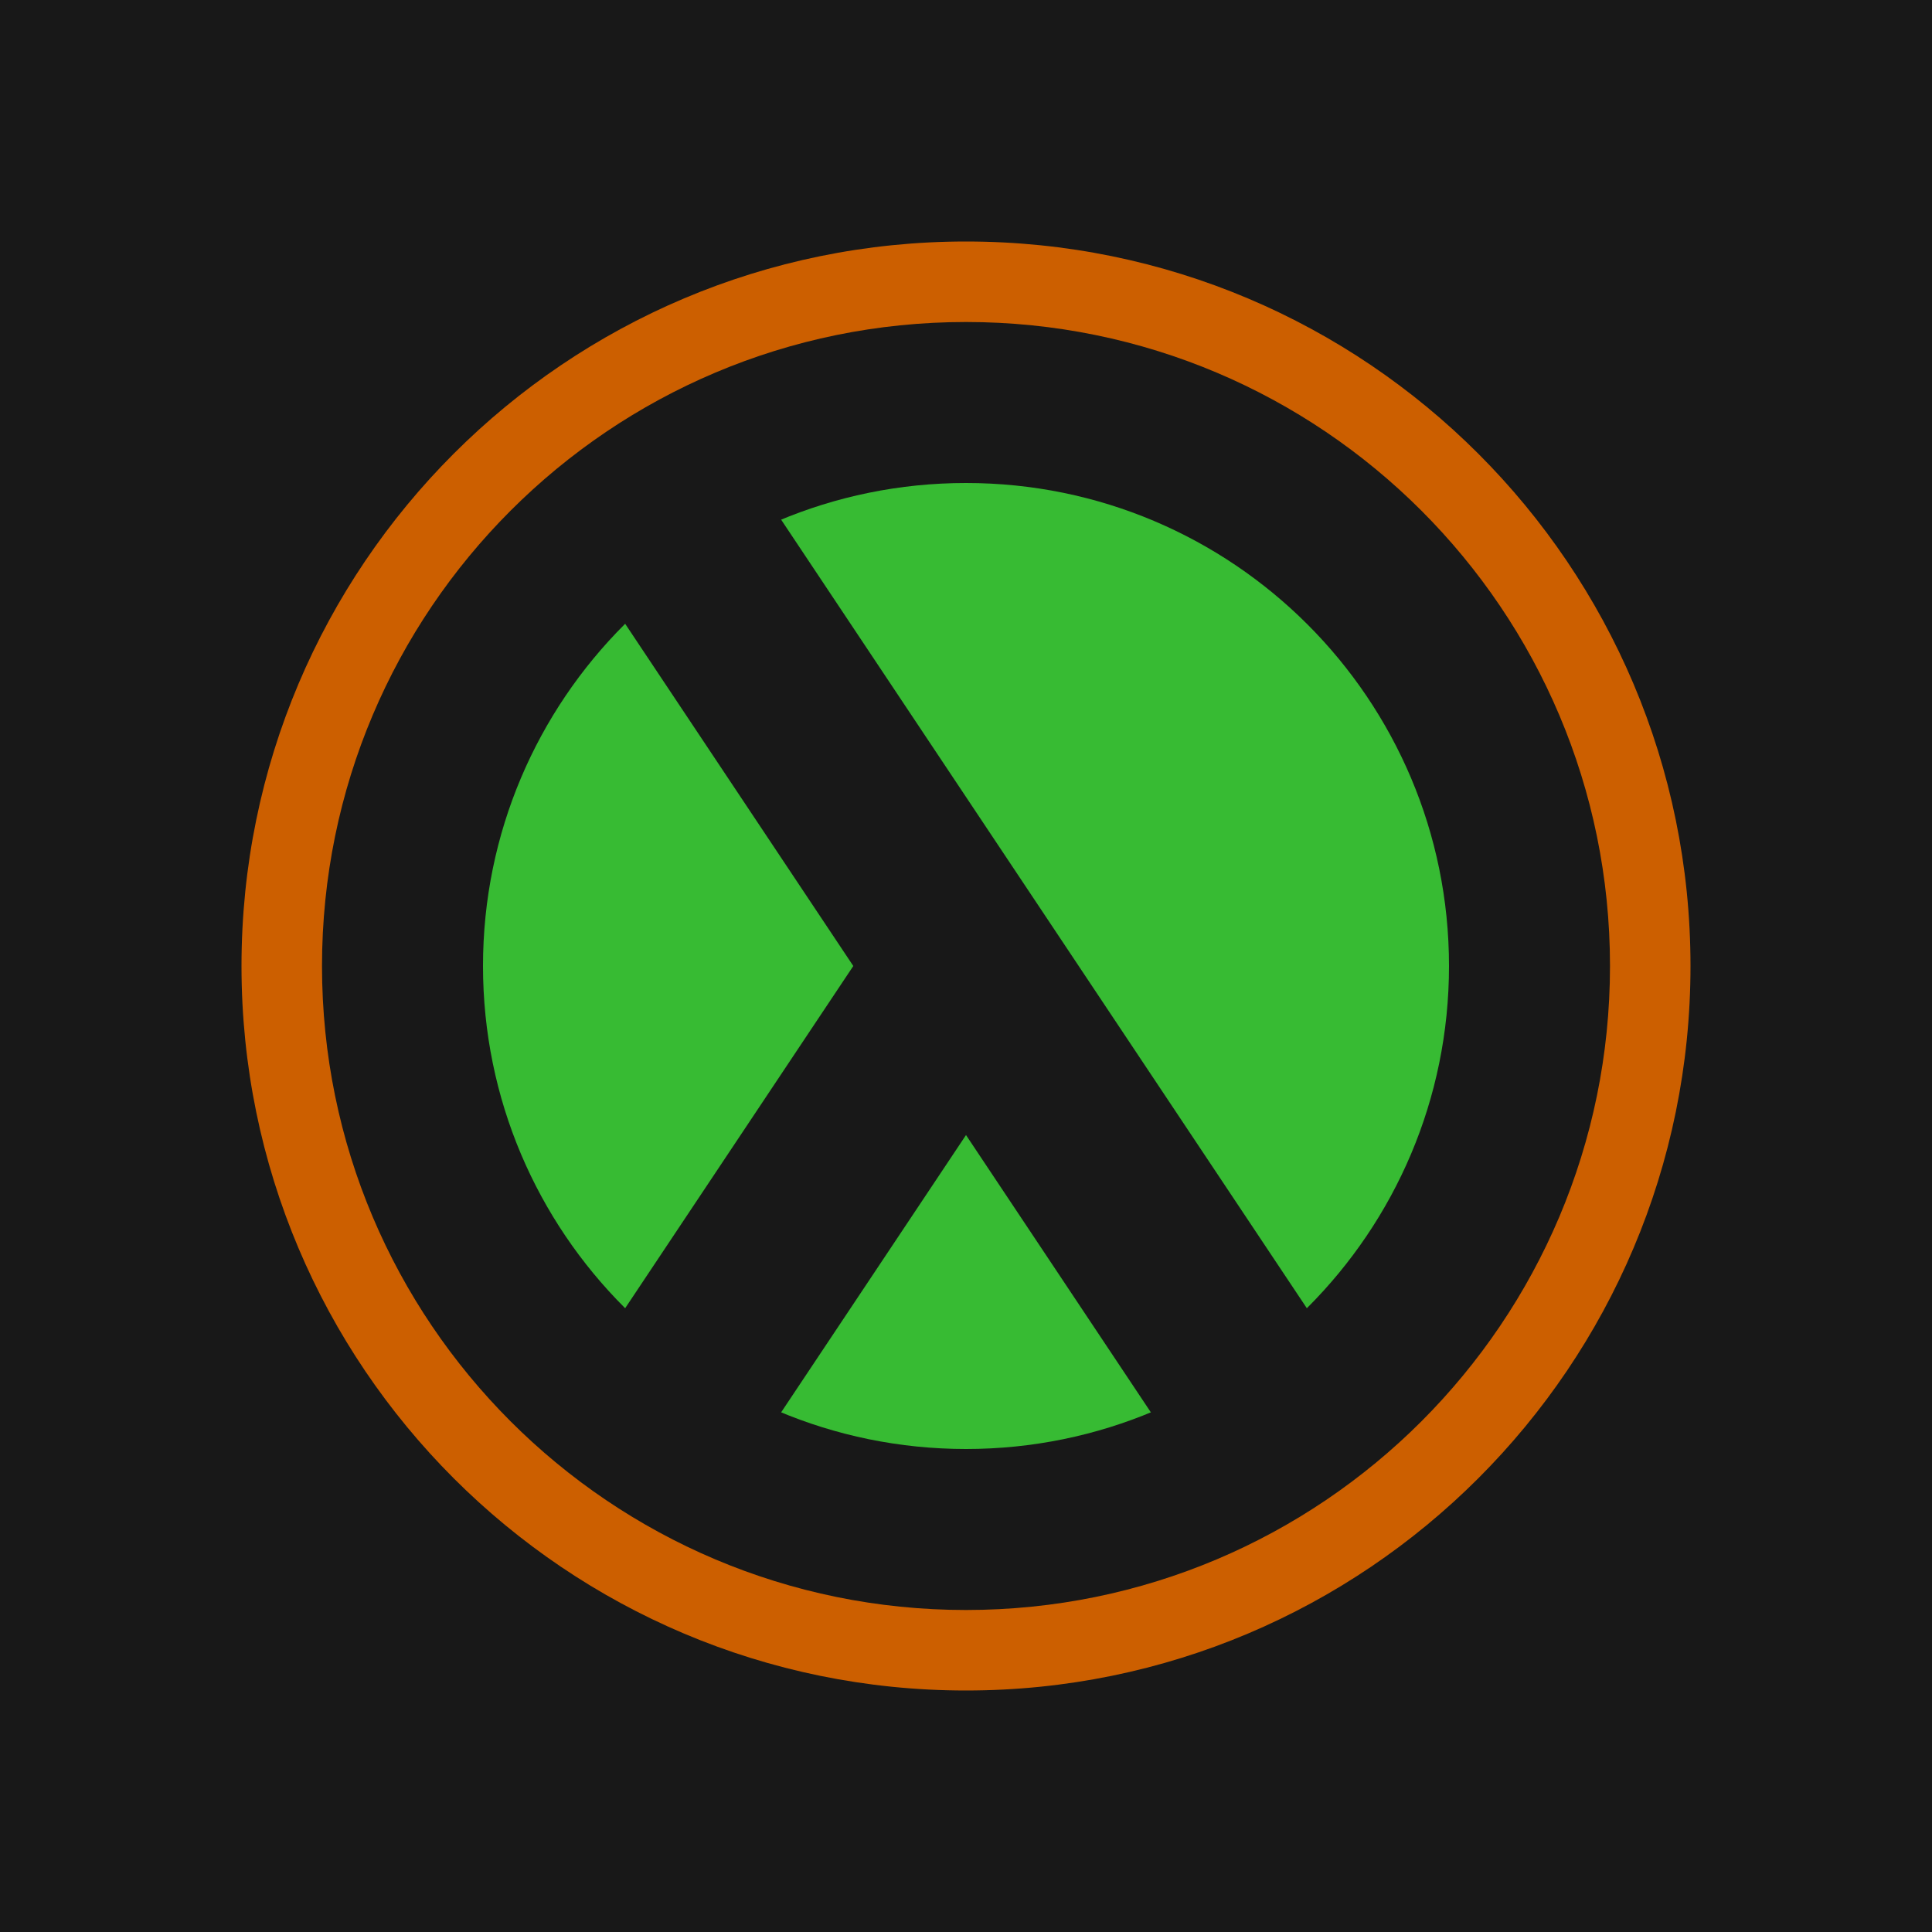
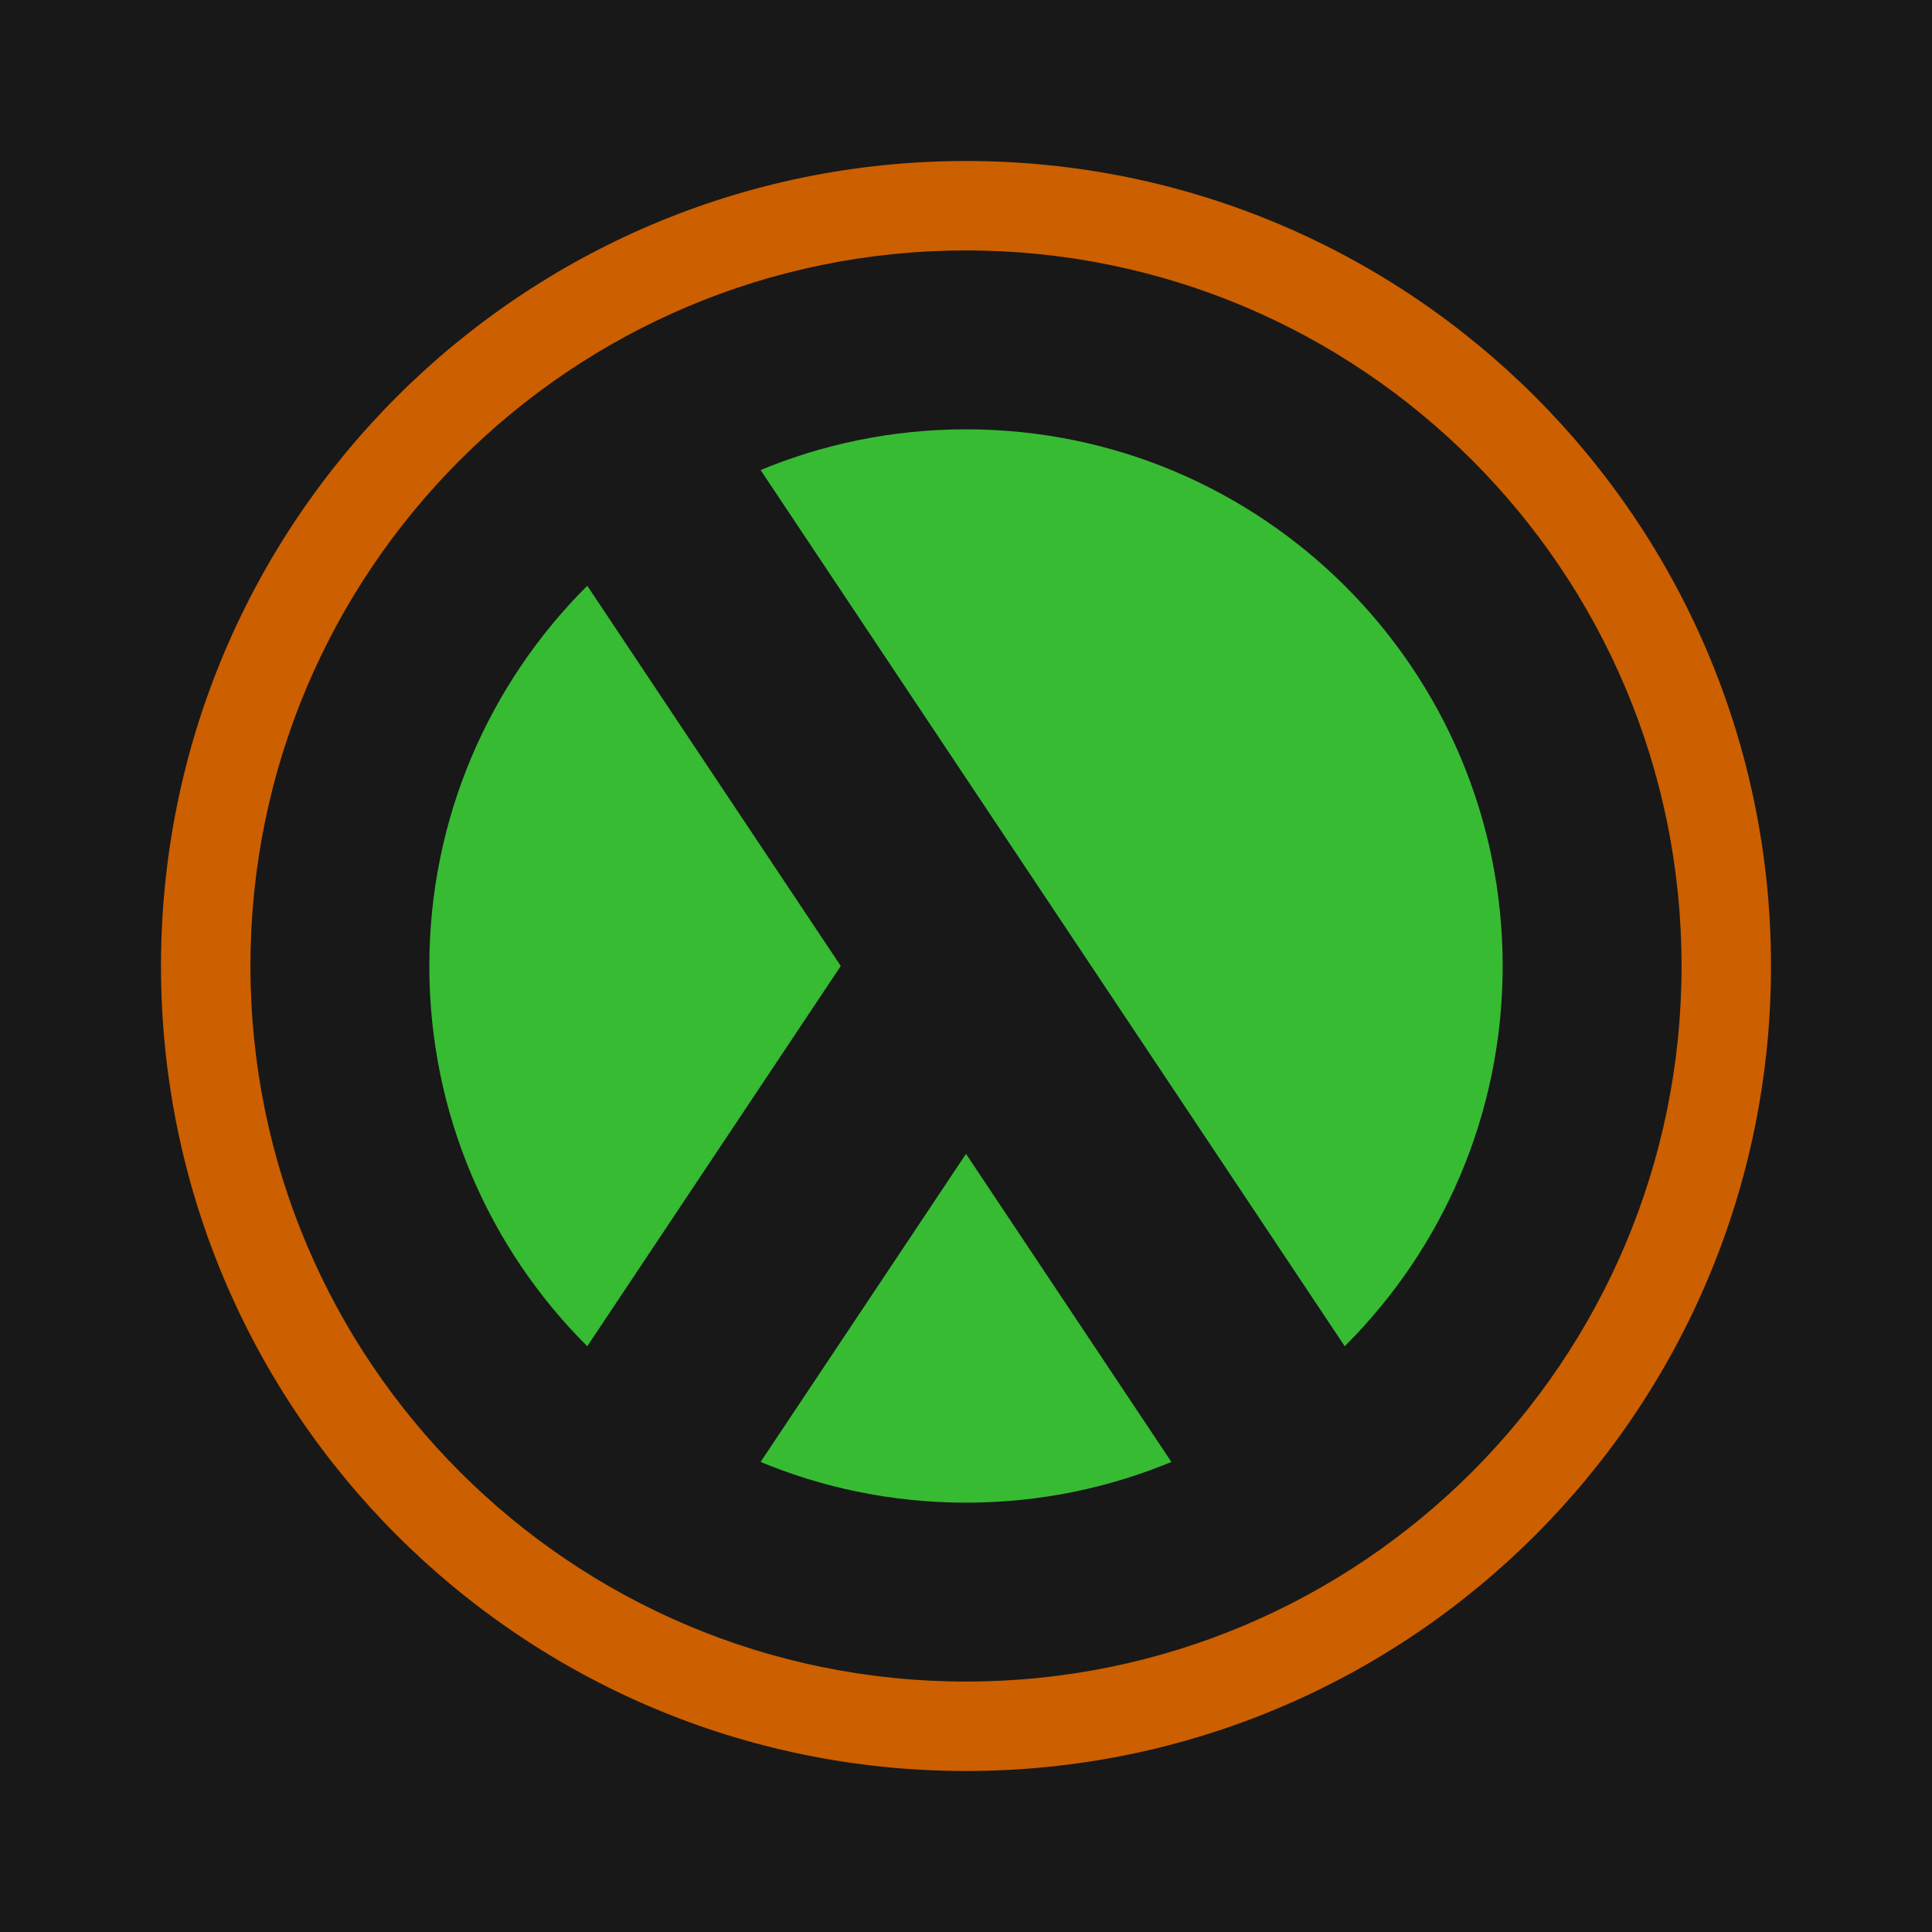
<svg xmlns="http://www.w3.org/2000/svg" width="100%" height="100%" viewBox="0 0 600 600" version="1.1" xml:space="preserve" style="fill-rule:evenodd;clip-rule:evenodd;stroke-linejoin:round;stroke-miterlimit:1.414;">
  <rect x="0" y="0" width="600" height="600" style="fill:#181818;" />
-   <circle cx="300" cy="300" r="225" style="fill:#cc5f00;" />
-   <circle cx="300" cy="300" r="200" style="fill:#181818;" />
-   <circle cx="300" cy="300" r="150" style="fill:#37bb33;" />
-   <path d="M171.667,440l93.334,-140l-93.334,-140l70,0l186.666,280l-70,0l-58.331,-87.499l-58.335,87.499l-70,0l0,0Z" style="fill:#181818;fill-rule:nonzero;" />
+   <g>
+     <circle cx="300" cy="300" r="250" style="fill:#cc5f00;" />
+     <circle cx="300" cy="300" r="222.222" style="fill:#181818;" />
+     <circle cx="300" cy="300" r="166.667" style="fill:#37bb33;" />
+     <path d="M157.408,455.556l103.704,-155.556l-103.704,-155.556l77.778,0l207.406,311.112l-77.778,0l-64.812,-97.221l-64.816,97.221l-77.778,0l0,0Z" style="fill:#181818;fill-rule:nonzero;" />
+   </g>
</svg>
